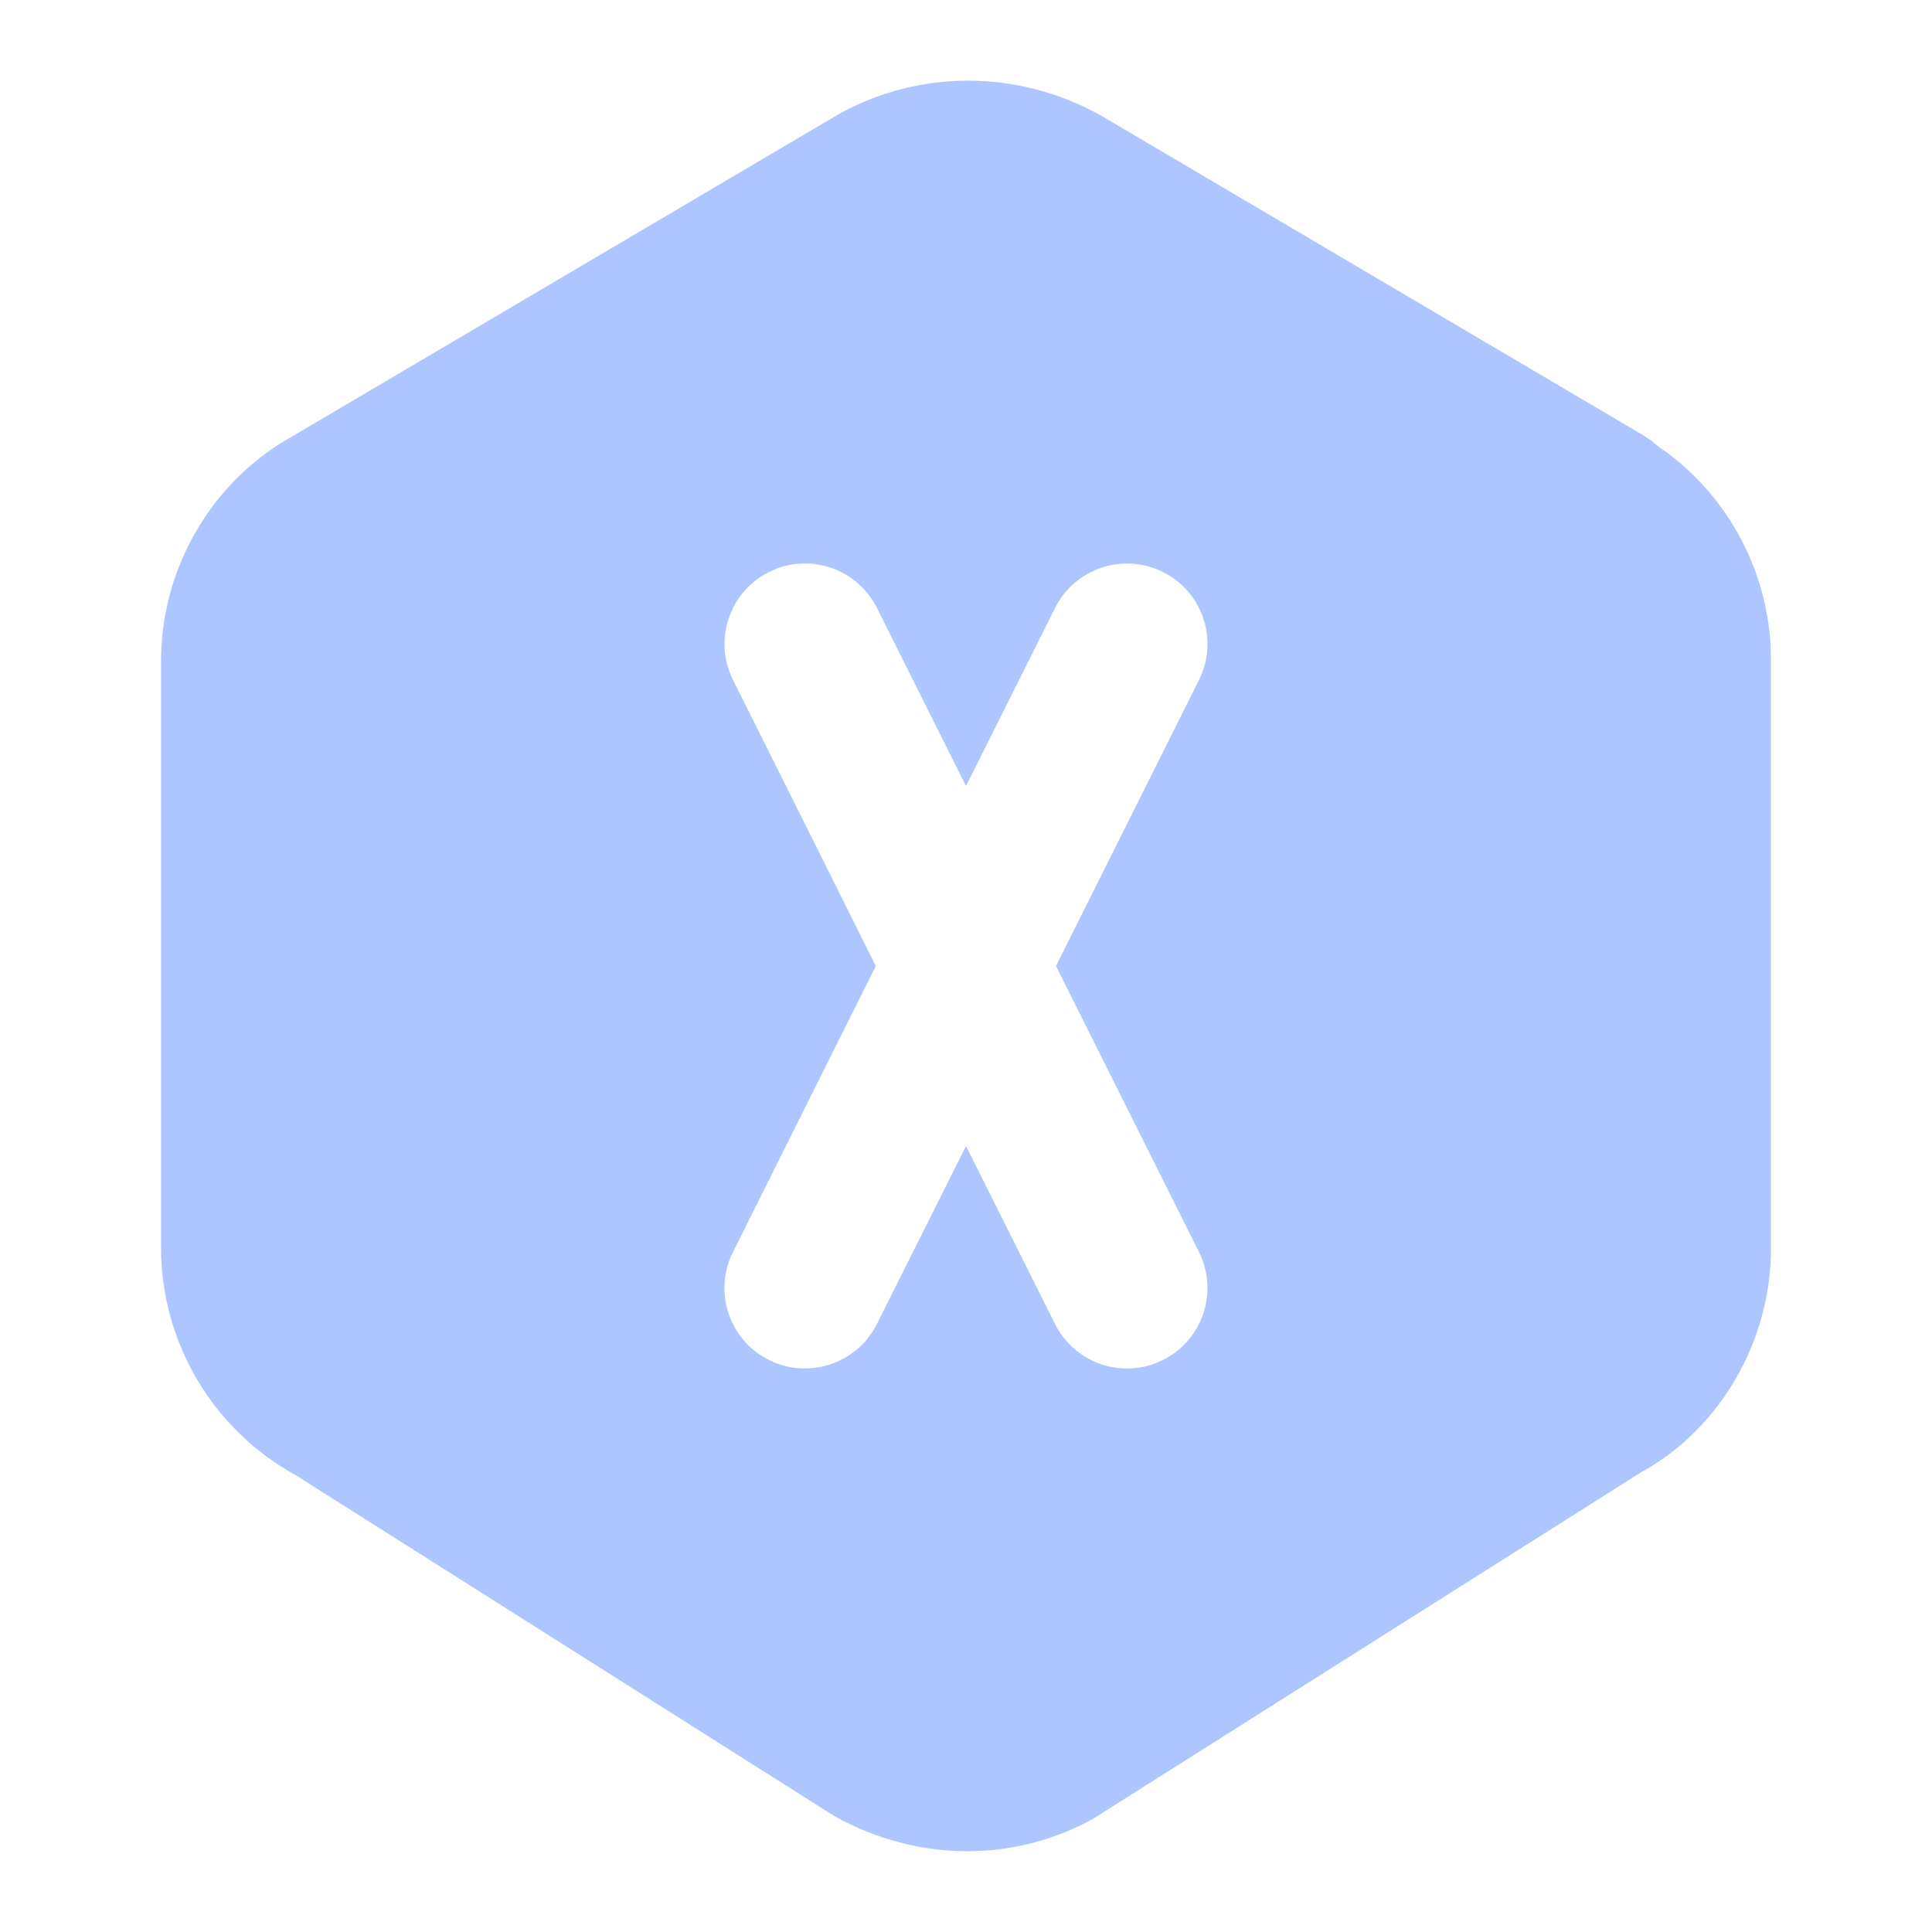
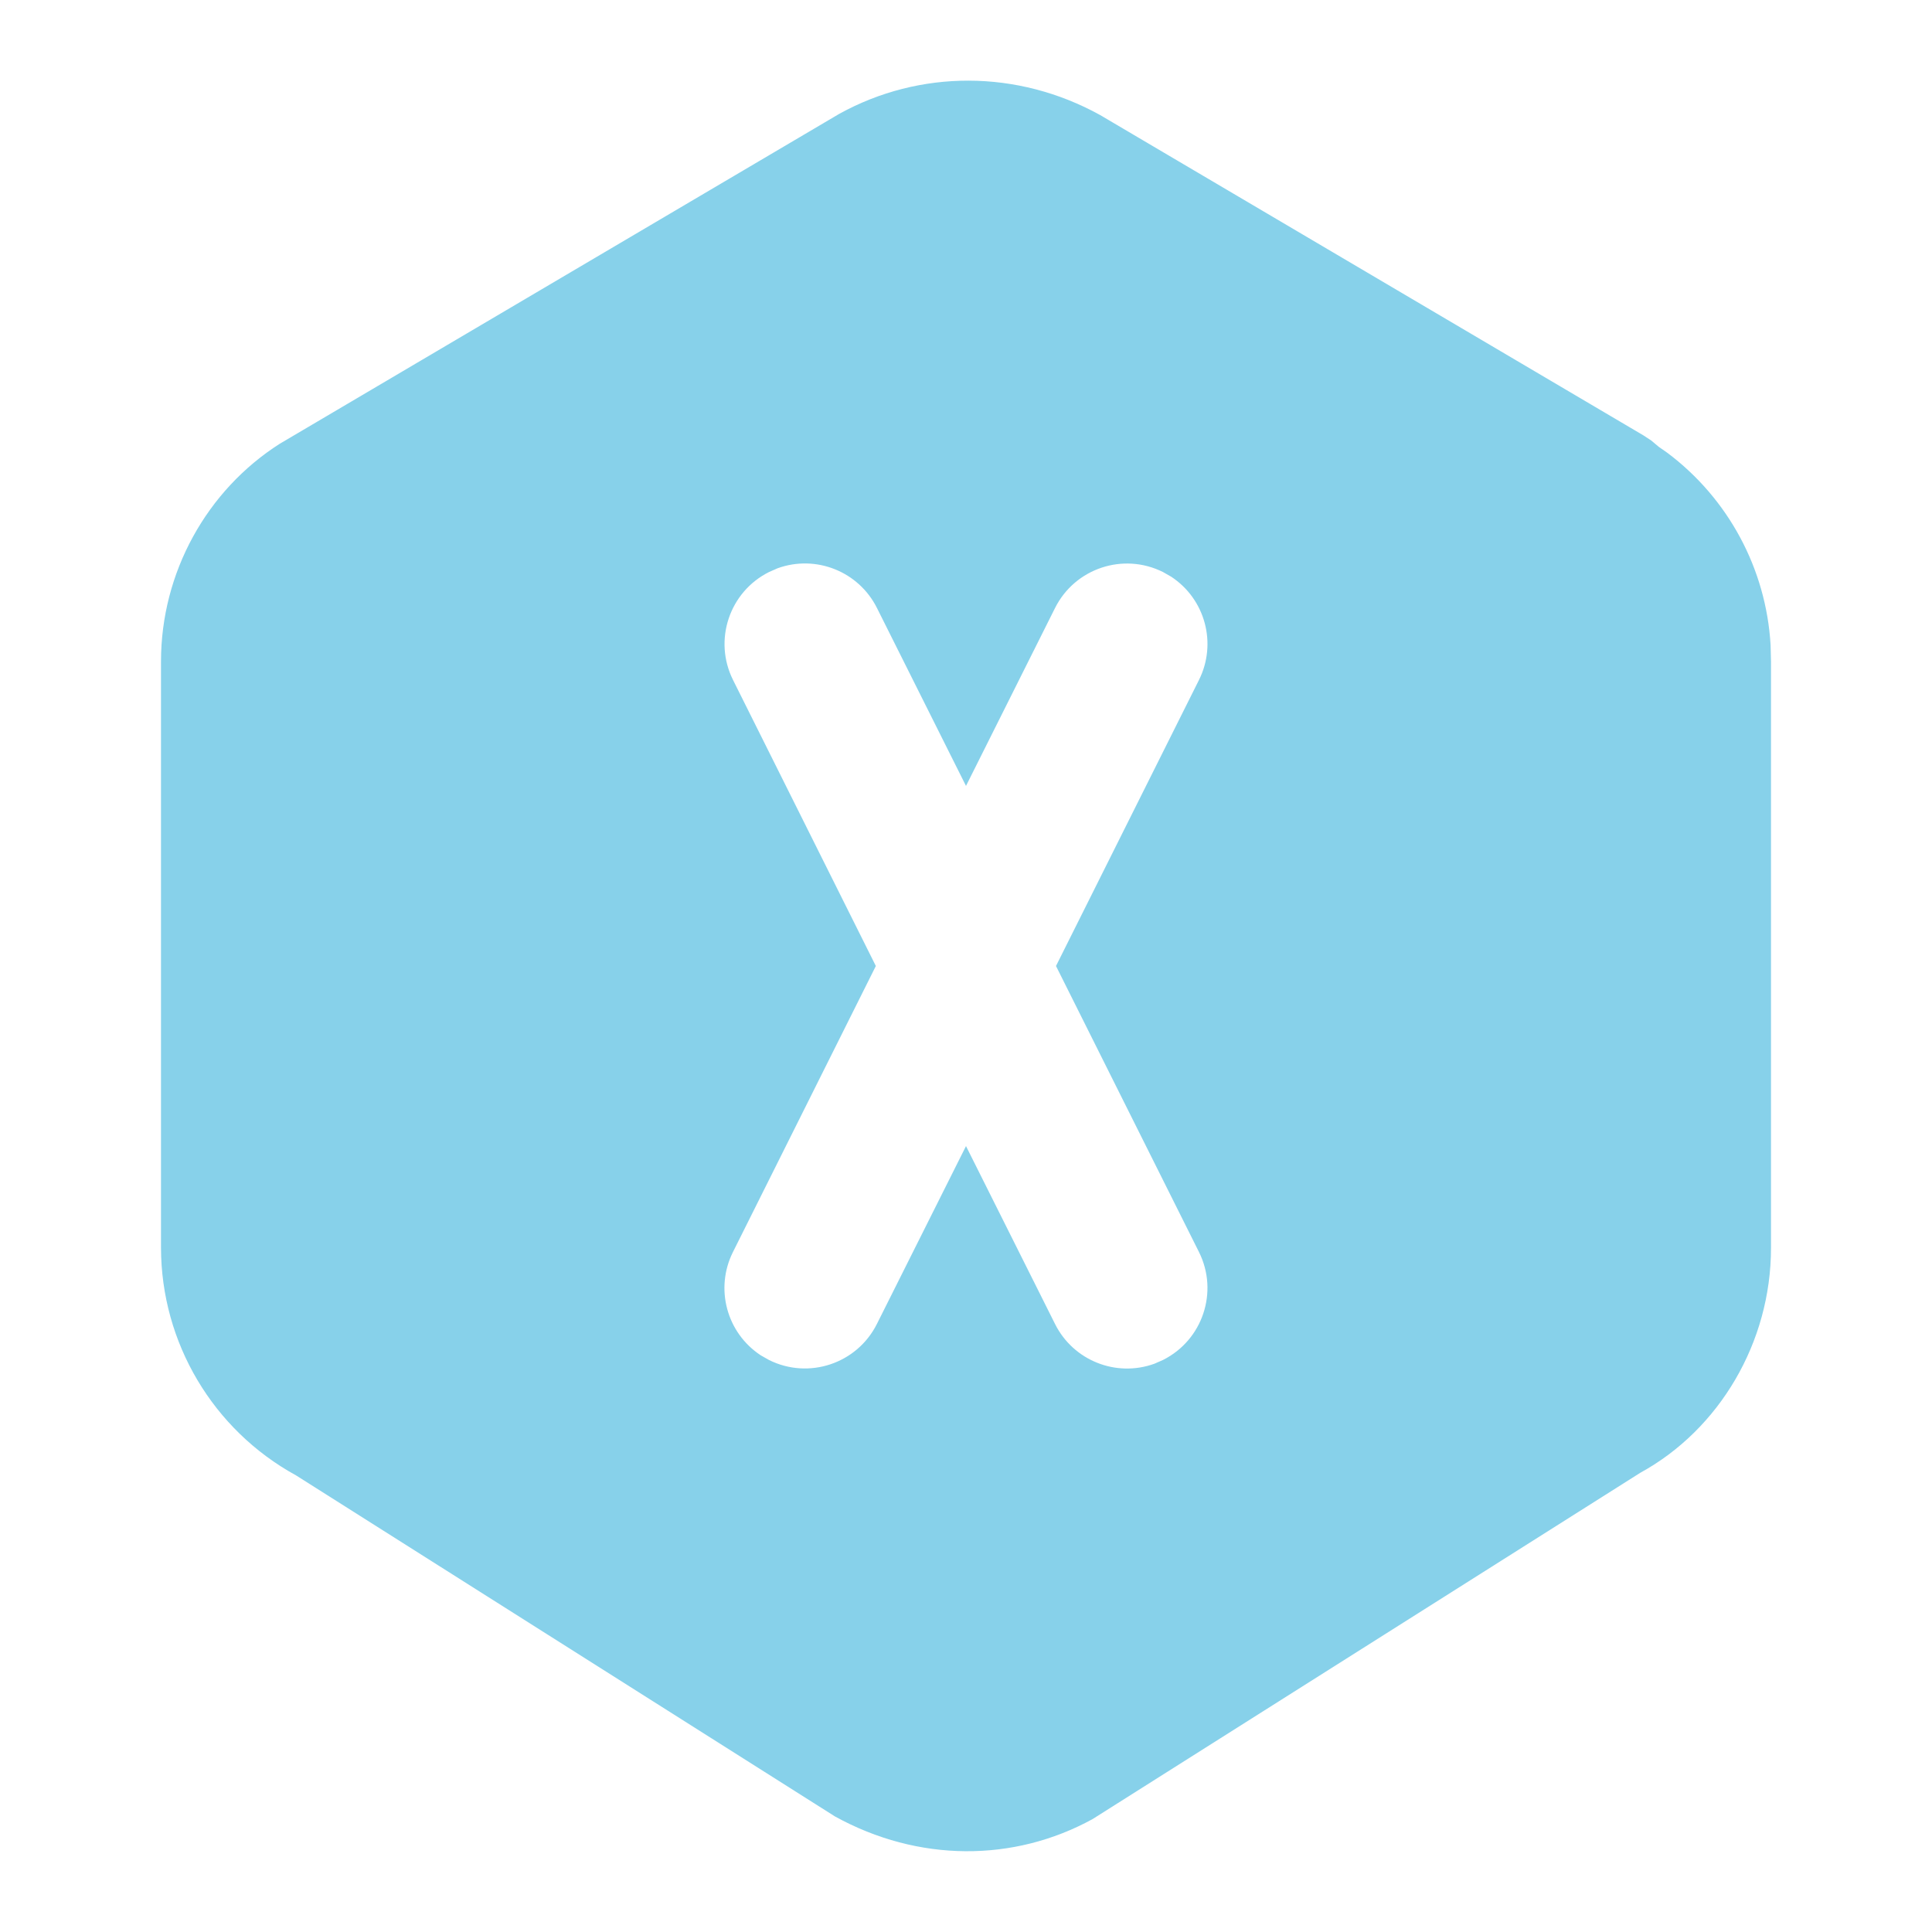
- <svg xmlns="http://www.w3.org/2000/svg" width="24" height="24" viewBox="0 0 24 24" fill="#aec6ff" class="icon icon-tabler icons-tabler-filled icon-tabler-hexagon-letter-x">
+ <svg xmlns="http://www.w3.org/2000/svg" width="24" height="24" viewBox="0 0 24 24" fill="#87d1ea" class="icon icon-tabler icons-tabler-filled icon-tabler-hexagon-letter-x">
  <path stroke="none" d="M0 0h24v24H0z" fill="none" />
  <path d="M13.666 1.429l6.75 3.98l.096 .063l.093 .078l.106 .074a3.22 3.22 0 0 1 1.284 2.39l.005 .204v7.284c0 1.175 -.643 2.256 -1.623 2.793l-6.804 4.302c-.98 .538 -2.166 .538 -3.2 -.032l-6.695 -4.237a3.23 3.23 0 0 1 -1.678 -2.826v-7.285c0 -1.106 .57 -2.128 1.476 -2.705l6.95 -4.098c1 -.552 2.214 -.552 3.24 .015m.781 5.677a1 1 0 0 0 -1.341 .447l-1.106 2.21l-1.106 -2.21a1 1 0 0 0 -1.234 -.494l-.107 .047a1 1 0 0 0 -.447 1.341l1.774 3.553l-1.775 3.553a1 1 0 0 0 .345 1.283l.102 .058a1 1 0 0 0 1.341 -.447l1.107 -2.21l1.106 2.21a1 1 0 0 0 1.234 .494l.107 -.047a1 1 0 0 0 .447 -1.341l-1.776 -3.553l1.776 -3.553a1 1 0 0 0 -.345 -1.283z" />
</svg>
